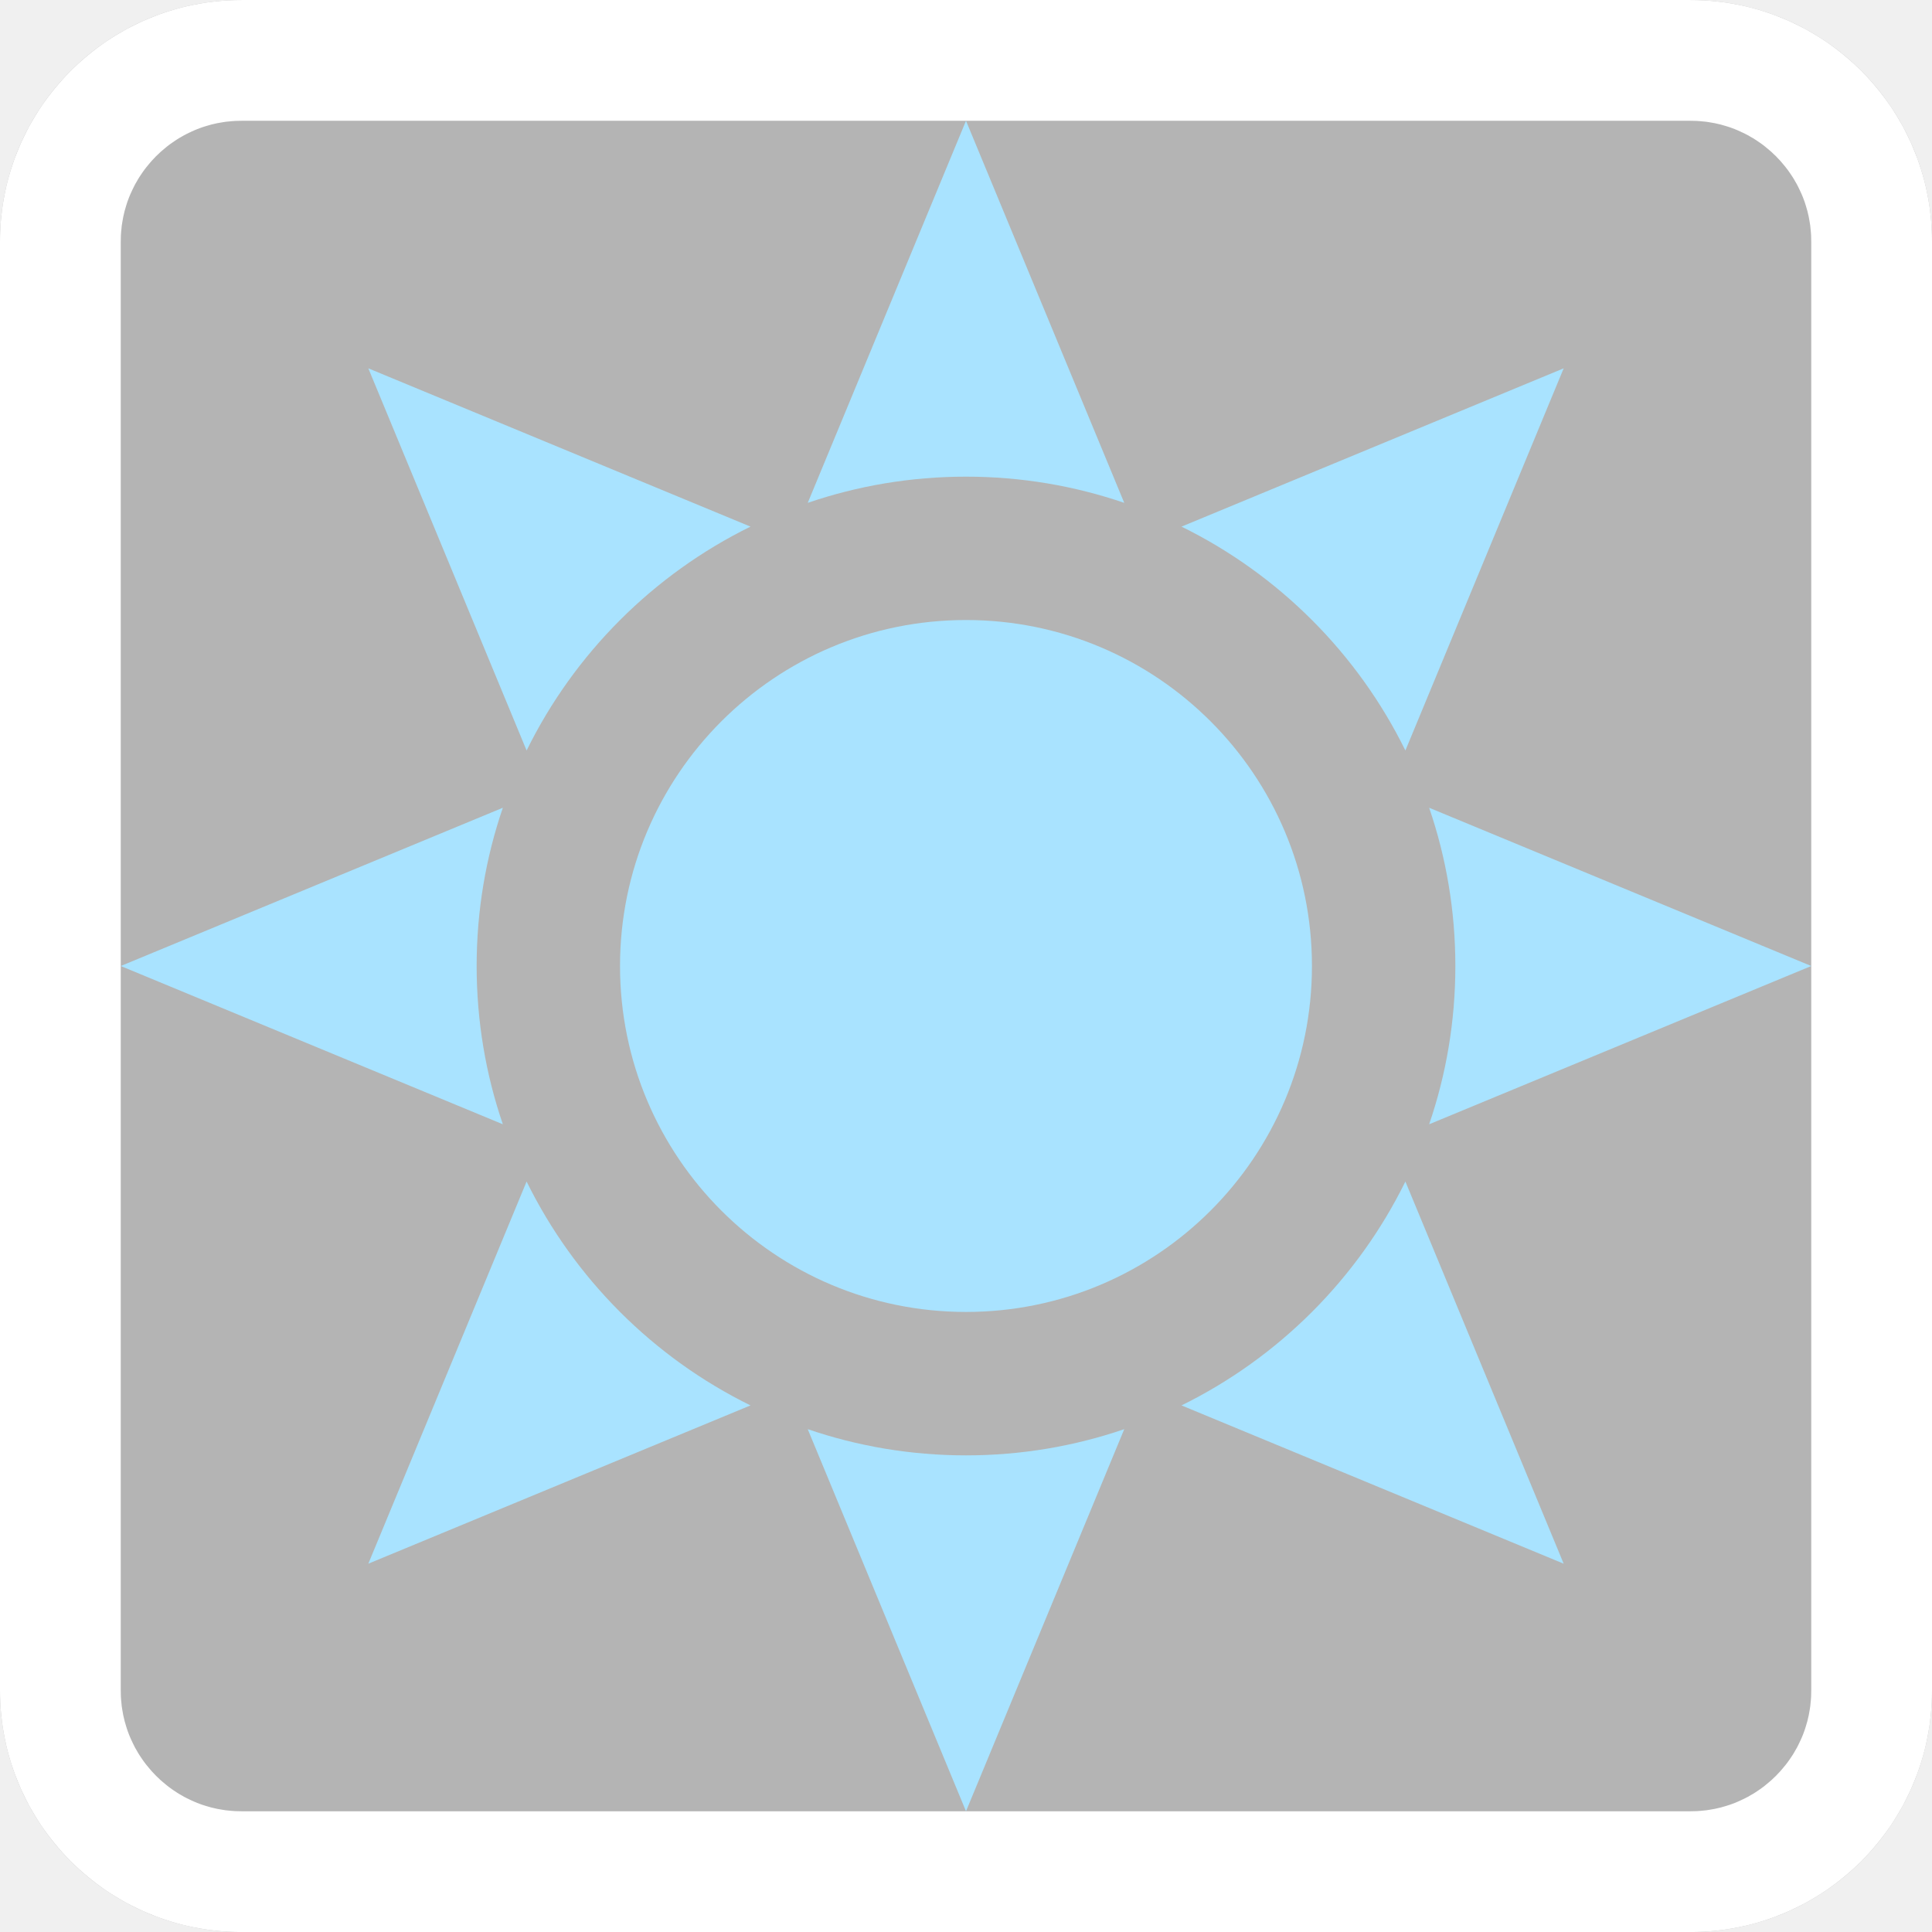
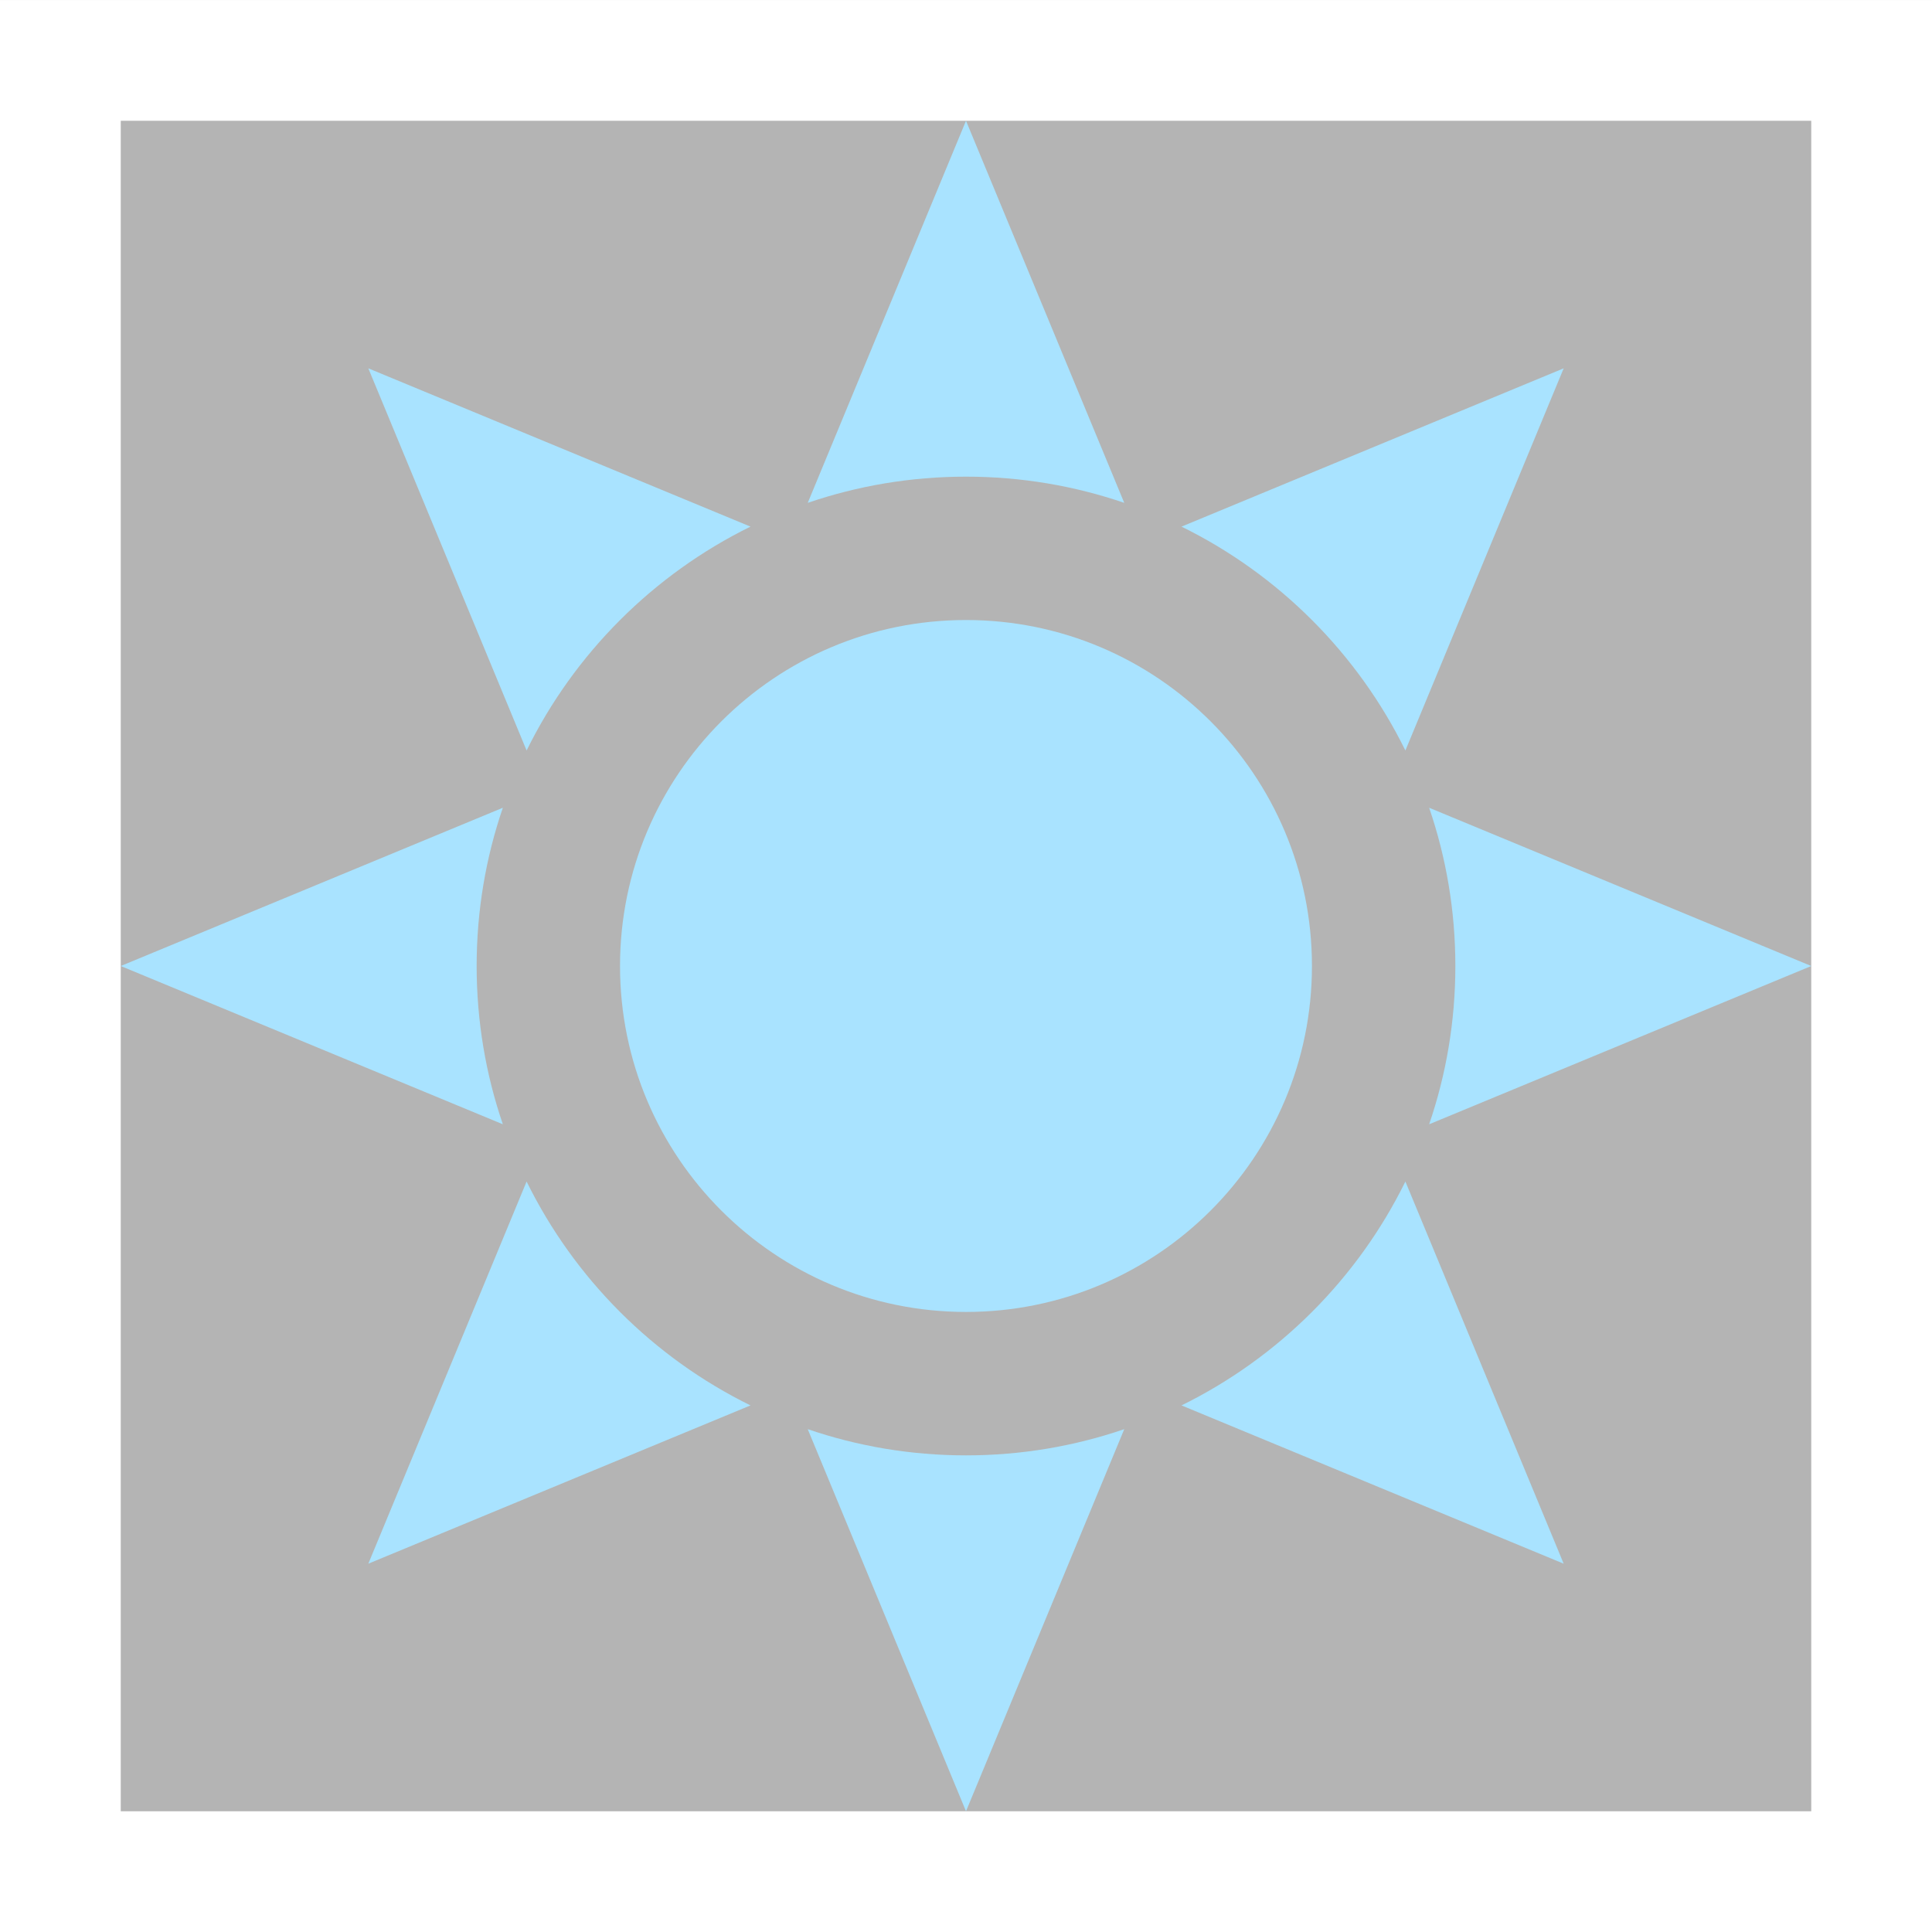
<svg xmlns="http://www.w3.org/2000/svg" width="100%" height="100%" viewBox="0 0 32 32" version="1.1" xml:space="preserve" style="fill-rule:evenodd;clip-rule:evenodd;stroke-linejoin:round;stroke-miterlimit:1.414;">
  <g transform="matrix(1,0,0,1,0,-215)">
    <g id="kelvin_off" transform="matrix(1,0,0,1,0,215)">
      <rect x="0" y="0" width="32" height="32" style="fill:none;" />
      <clipPath id="_clip1">
        <rect x="0" y="0" width="32" height="32" />
      </clipPath>
      <g clip-path="url(#_clip1)">
        <g transform="matrix(1.23077,0,0,1.23077,-3.69231,-179.692)">
-           <path d="M29,149.25C29,147.456 27.544,146 25.75,146L6.25,146C4.456,146 3,147.456 3,149.25L3,168.75C3,170.544 4.456,172 6.25,172L25.75,172C27.544,172 29,170.544 29,168.75L29,149.25Z" style="fill-opacity:0.251;" />
-           <path d="M25.834,146.001L25.917,146.004L26,146.009L26.082,146.017L26.164,146.026L26.245,146.037L26.325,146.051L26.405,146.066L26.484,146.083L26.562,146.102L26.639,146.123L26.716,146.146L26.792,146.171L26.867,146.197L26.941,146.226L27.015,146.256L27.087,146.287L27.158,146.321L27.229,146.356L27.299,146.392L27.367,146.431L27.435,146.471L27.501,146.512L27.567,146.555L27.631,146.6L27.694,146.646L27.756,146.694L27.817,146.743L27.876,146.793L27.935,146.845L27.992,146.898L28.048,146.952L28.102,147.008L28.155,147.065L28.207,147.124L28.257,147.183L28.306,147.244L28.354,147.306L28.4,147.369L28.445,147.433L28.488,147.499L28.529,147.565L28.569,147.633L28.608,147.701L28.644,147.771L28.679,147.842L28.713,147.913L28.744,147.985L28.774,148.059L28.803,148.133L28.829,148.208L28.854,148.284L28.877,148.361L28.898,148.438L28.917,148.516L28.934,148.595L28.949,148.675L28.963,148.755L28.974,148.836L28.983,148.918L28.991,149L28.996,149.083L28.999,149.166L29,149.25L29,168.75L28.999,168.834L28.996,168.917L28.991,169L28.983,169.082L28.974,169.164L28.963,169.245L28.949,169.325L28.934,169.405L28.917,169.484L28.898,169.562L28.877,169.639L28.854,169.716L28.829,169.792L28.803,169.867L28.774,169.941L28.744,170.015L28.713,170.087L28.679,170.158L28.644,170.229L28.608,170.299L28.569,170.367L28.529,170.435L28.488,170.501L28.445,170.567L28.4,170.631L28.354,170.694L28.306,170.756L28.257,170.817L28.207,170.876L28.155,170.935L28.102,170.992L28.048,171.048L27.992,171.102L27.935,171.155L27.876,171.207L27.817,171.257L27.756,171.306L27.694,171.354L27.631,171.4L27.567,171.445L27.501,171.488L27.435,171.529L27.367,171.569L27.299,171.608L27.229,171.644L27.158,171.679L27.087,171.713L27.015,171.744L26.941,171.774L26.867,171.803L26.792,171.829L26.716,171.854L26.639,171.877L26.562,171.898L26.484,171.917L26.405,171.934L26.325,171.949L26.245,171.963L26.164,171.974L26.082,171.983L26,171.991L25.917,171.996L25.834,171.999L25.75,172L6.25,172L6.166,171.999L6.083,171.996L6,171.991L5.918,171.983L5.836,171.974L5.755,171.963L5.675,171.949L5.595,171.934L5.516,171.917L5.438,171.898L5.361,171.877L5.284,171.854L5.208,171.829L5.133,171.803L5.059,171.774L4.985,171.744L4.913,171.713L4.842,171.679L4.771,171.644L4.701,171.608L4.633,171.569L4.565,171.529L4.499,171.488L4.433,171.445L4.369,171.4L4.306,171.354L4.244,171.306L4.183,171.257L4.124,171.207L4.065,171.155L4.008,171.102L3.952,171.048L3.898,170.992L3.845,170.935L3.793,170.876L3.743,170.817L3.694,170.756L3.646,170.694L3.6,170.631L3.555,170.567L3.512,170.501L3.471,170.435L3.431,170.367L3.392,170.299L3.356,170.229L3.321,170.158L3.287,170.087L3.256,170.015L3.226,169.941L3.197,169.867L3.171,169.792L3.146,169.716L3.123,169.639L3.102,169.562L3.083,169.484L3.066,169.405L3.051,169.325L3.037,169.245L3.026,169.164L3.017,169.082L3.009,169L3.004,168.917L3.001,168.834L3,168.75L3,149.25L3.001,149.166L3.004,149.083L3.009,149L3.017,148.918L3.026,148.836L3.037,148.755L3.051,148.675L3.066,148.595L3.083,148.516L3.102,148.438L3.123,148.361L3.146,148.284L3.171,148.208L3.197,148.133L3.226,148.059L3.256,147.985L3.287,147.913L3.321,147.842L3.356,147.771L3.392,147.701L3.431,147.633L3.471,147.565L3.512,147.499L3.555,147.433L3.6,147.369L3.646,147.306L3.694,147.244L3.743,147.183L3.793,147.124L3.845,147.065L3.898,147.008L3.952,146.952L4.008,146.898L4.065,146.845L4.124,146.793L4.183,146.743L4.244,146.694L4.306,146.646L4.369,146.6L4.433,146.555L4.499,146.512L4.565,146.471L4.633,146.431L4.701,146.392L4.771,146.356L4.842,146.321L4.913,146.287L4.985,146.256L5.059,146.226L5.133,146.197L5.208,146.171L5.284,146.146L5.361,146.123L5.438,146.102L5.516,146.083L5.595,146.066L5.675,146.051L5.755,146.037L5.836,146.026L5.918,146.017L6,146.009L6.083,146.004L6.166,146.001L6.25,146L25.75,146L25.834,146.001ZM6.26,147.625L6.207,147.626L6.165,147.627L6.124,147.63L6.082,147.634L6.041,147.638L6.001,147.644L5.961,147.651L5.921,147.658L5.882,147.667L5.843,147.676L5.805,147.687L5.767,147.698L5.729,147.71L5.692,147.723L5.655,147.737L5.619,147.752L5.583,147.768L5.547,147.785L5.512,147.802L5.477,147.82L5.443,147.84L5.409,147.859L5.376,147.88L5.343,147.902L5.311,147.924L5.279,147.947L5.248,147.971L5.218,147.996L5.188,148.021L5.158,148.047L5.13,148.074L5.101,148.101L5.074,148.13L5.047,148.158L5.021,148.188L4.996,148.218L4.971,148.248L4.947,148.279L4.924,148.311L4.902,148.343L4.88,148.376L4.859,148.409L4.84,148.443L4.82,148.477L4.802,148.512L4.785,148.547L4.768,148.583L4.752,148.619L4.737,148.655L4.723,148.692L4.71,148.729L4.698,148.767L4.687,148.805L4.676,148.843L4.667,148.882L4.658,148.921L4.651,148.961L4.644,149.001L4.638,149.041L4.634,149.082L4.63,149.124L4.627,149.165L4.626,149.207L4.625,149.26L4.625,168.74L4.626,168.793L4.627,168.835L4.63,168.876L4.634,168.918L4.638,168.959L4.644,168.999L4.651,169.039L4.658,169.079L4.667,169.118L4.676,169.157L4.687,169.195L4.698,169.233L4.71,169.271L4.723,169.308L4.737,169.345L4.752,169.381L4.768,169.417L4.785,169.453L4.802,169.488L4.82,169.523L4.84,169.557L4.859,169.591L4.88,169.624L4.902,169.657L4.924,169.689L4.947,169.721L4.971,169.752L4.996,169.782L5.021,169.812L5.047,169.842L5.074,169.87L5.101,169.899L5.13,169.926L5.158,169.953L5.188,169.979L5.218,170.004L5.248,170.029L5.279,170.053L5.311,170.076L5.343,170.098L5.376,170.12L5.409,170.141L5.443,170.16L5.477,170.18L5.512,170.198L5.547,170.215L5.583,170.232L5.619,170.248L5.655,170.263L5.692,170.277L5.729,170.29L5.767,170.302L5.805,170.313L5.843,170.324L5.882,170.333L5.921,170.342L5.961,170.349L6.001,170.356L6.041,170.362L6.082,170.366L6.124,170.37L6.165,170.373L6.207,170.374L6.26,170.375L25.74,170.375L25.793,170.374L25.835,170.373L25.876,170.37L25.918,170.366L25.959,170.362L25.999,170.356L26.039,170.349L26.079,170.342L26.118,170.333L26.157,170.324L26.195,170.313L26.233,170.302L26.271,170.29L26.308,170.277L26.345,170.263L26.381,170.248L26.417,170.232L26.453,170.215L26.488,170.198L26.523,170.18L26.557,170.16L26.591,170.141L26.624,170.12L26.657,170.098L26.689,170.076L26.721,170.053L26.752,170.029L26.782,170.004L26.812,169.979L26.842,169.953L26.87,169.926L26.899,169.899L26.926,169.87L26.953,169.842L26.979,169.812L27.004,169.782L27.029,169.752L27.053,169.721L27.076,169.689L27.098,169.657L27.12,169.624L27.141,169.591L27.16,169.557L27.18,169.523L27.198,169.488L27.215,169.453L27.232,169.417L27.248,169.381L27.263,169.345L27.277,169.308L27.29,169.271L27.302,169.233L27.313,169.195L27.324,169.157L27.333,169.118L27.342,169.079L27.349,169.039L27.356,168.999L27.362,168.959L27.366,168.918L27.37,168.876L27.373,168.835L27.374,168.793L27.375,168.74L27.375,149.26L27.374,149.207L27.373,149.165L27.37,149.124L27.366,149.082L27.362,149.041L27.356,149.001L27.349,148.961L27.342,148.921L27.333,148.882L27.324,148.843L27.313,148.805L27.302,148.767L27.29,148.729L27.277,148.692L27.263,148.655L27.248,148.619L27.232,148.583L27.215,148.547L27.198,148.512L27.18,148.477L27.16,148.443L27.141,148.409L27.12,148.376L27.098,148.343L27.076,148.311L27.053,148.279L27.029,148.248L27.004,148.218L26.979,148.188L26.953,148.158L26.926,148.13L26.899,148.101L26.87,148.074L26.842,148.047L26.812,148.021L26.782,147.996L26.752,147.971L26.721,147.947L26.689,147.924L26.657,147.902L26.624,147.88L26.591,147.859L26.557,147.84L26.523,147.82L26.488,147.802L26.453,147.785L26.417,147.768L26.381,147.752L26.345,147.737L26.308,147.723L26.271,147.71L26.233,147.698L26.195,147.687L26.157,147.676L26.118,147.667L26.079,147.658L26.039,147.651L25.999,147.644L25.959,147.638L25.918,147.634L25.876,147.63L25.835,147.627L25.793,147.626L25.74,147.625L6.26,147.625Z" style="fill:white;" />
+           <rect x="3" y="146" width="26" height="26" style="fill-opacity:0.251;" />
+           <path d="M29,172L3,172L3,146L29,146L29,172ZM4.625,147.625L4.625,170.375L27.375,170.375L27.375,147.625L4.625,147.625Z" style="fill:white;" />
        </g>
        <g transform="matrix(0.286508,0,0,0.286508,-226.959,-153.613)">
          <circle cx="848" cy="592" r="20" style="fill:rgb(169,227,255);" />
        </g>
        <g transform="matrix(0.368421,0,0,0.368421,-296.421,-202.105)">
          <path d="M840.885,612.822C843.117,613.586 845.51,614 848,614C850.49,614 852.883,613.586 855.115,612.822L848,630L840.885,612.822ZM828.246,601.689C830.394,606.055 833.945,609.607 838.311,611.754L821.13,618.87L828.246,601.689ZM874.87,618.87L857.689,611.754C862.055,609.606 865.607,606.055 867.754,601.689L874.87,618.87ZM827.178,584.885C826.414,587.117 826,589.51 826,592C826,594.49 826.414,596.883 827.178,599.115L810,592L827.178,584.885ZM886,592L868.822,599.115C869.586,596.883 870,594.49 870,592C870,589.51 869.586,587.117 868.822,584.885L886,592ZM838.311,572.246C833.945,574.394 830.393,577.945 828.246,582.311L821.13,565.13L838.311,572.246ZM867.754,582.311C865.606,577.945 862.055,574.393 857.689,572.246L874.87,565.13L867.754,582.311ZM855.115,571.178C852.883,570.414 850.49,570 848,570C845.51,570 843.117,570.414 840.885,571.178L848,554L855.115,571.178Z" style="fill:rgb(169,227,255);" />
        </g>
      </g>
    </g>
  </g>
</svg>
